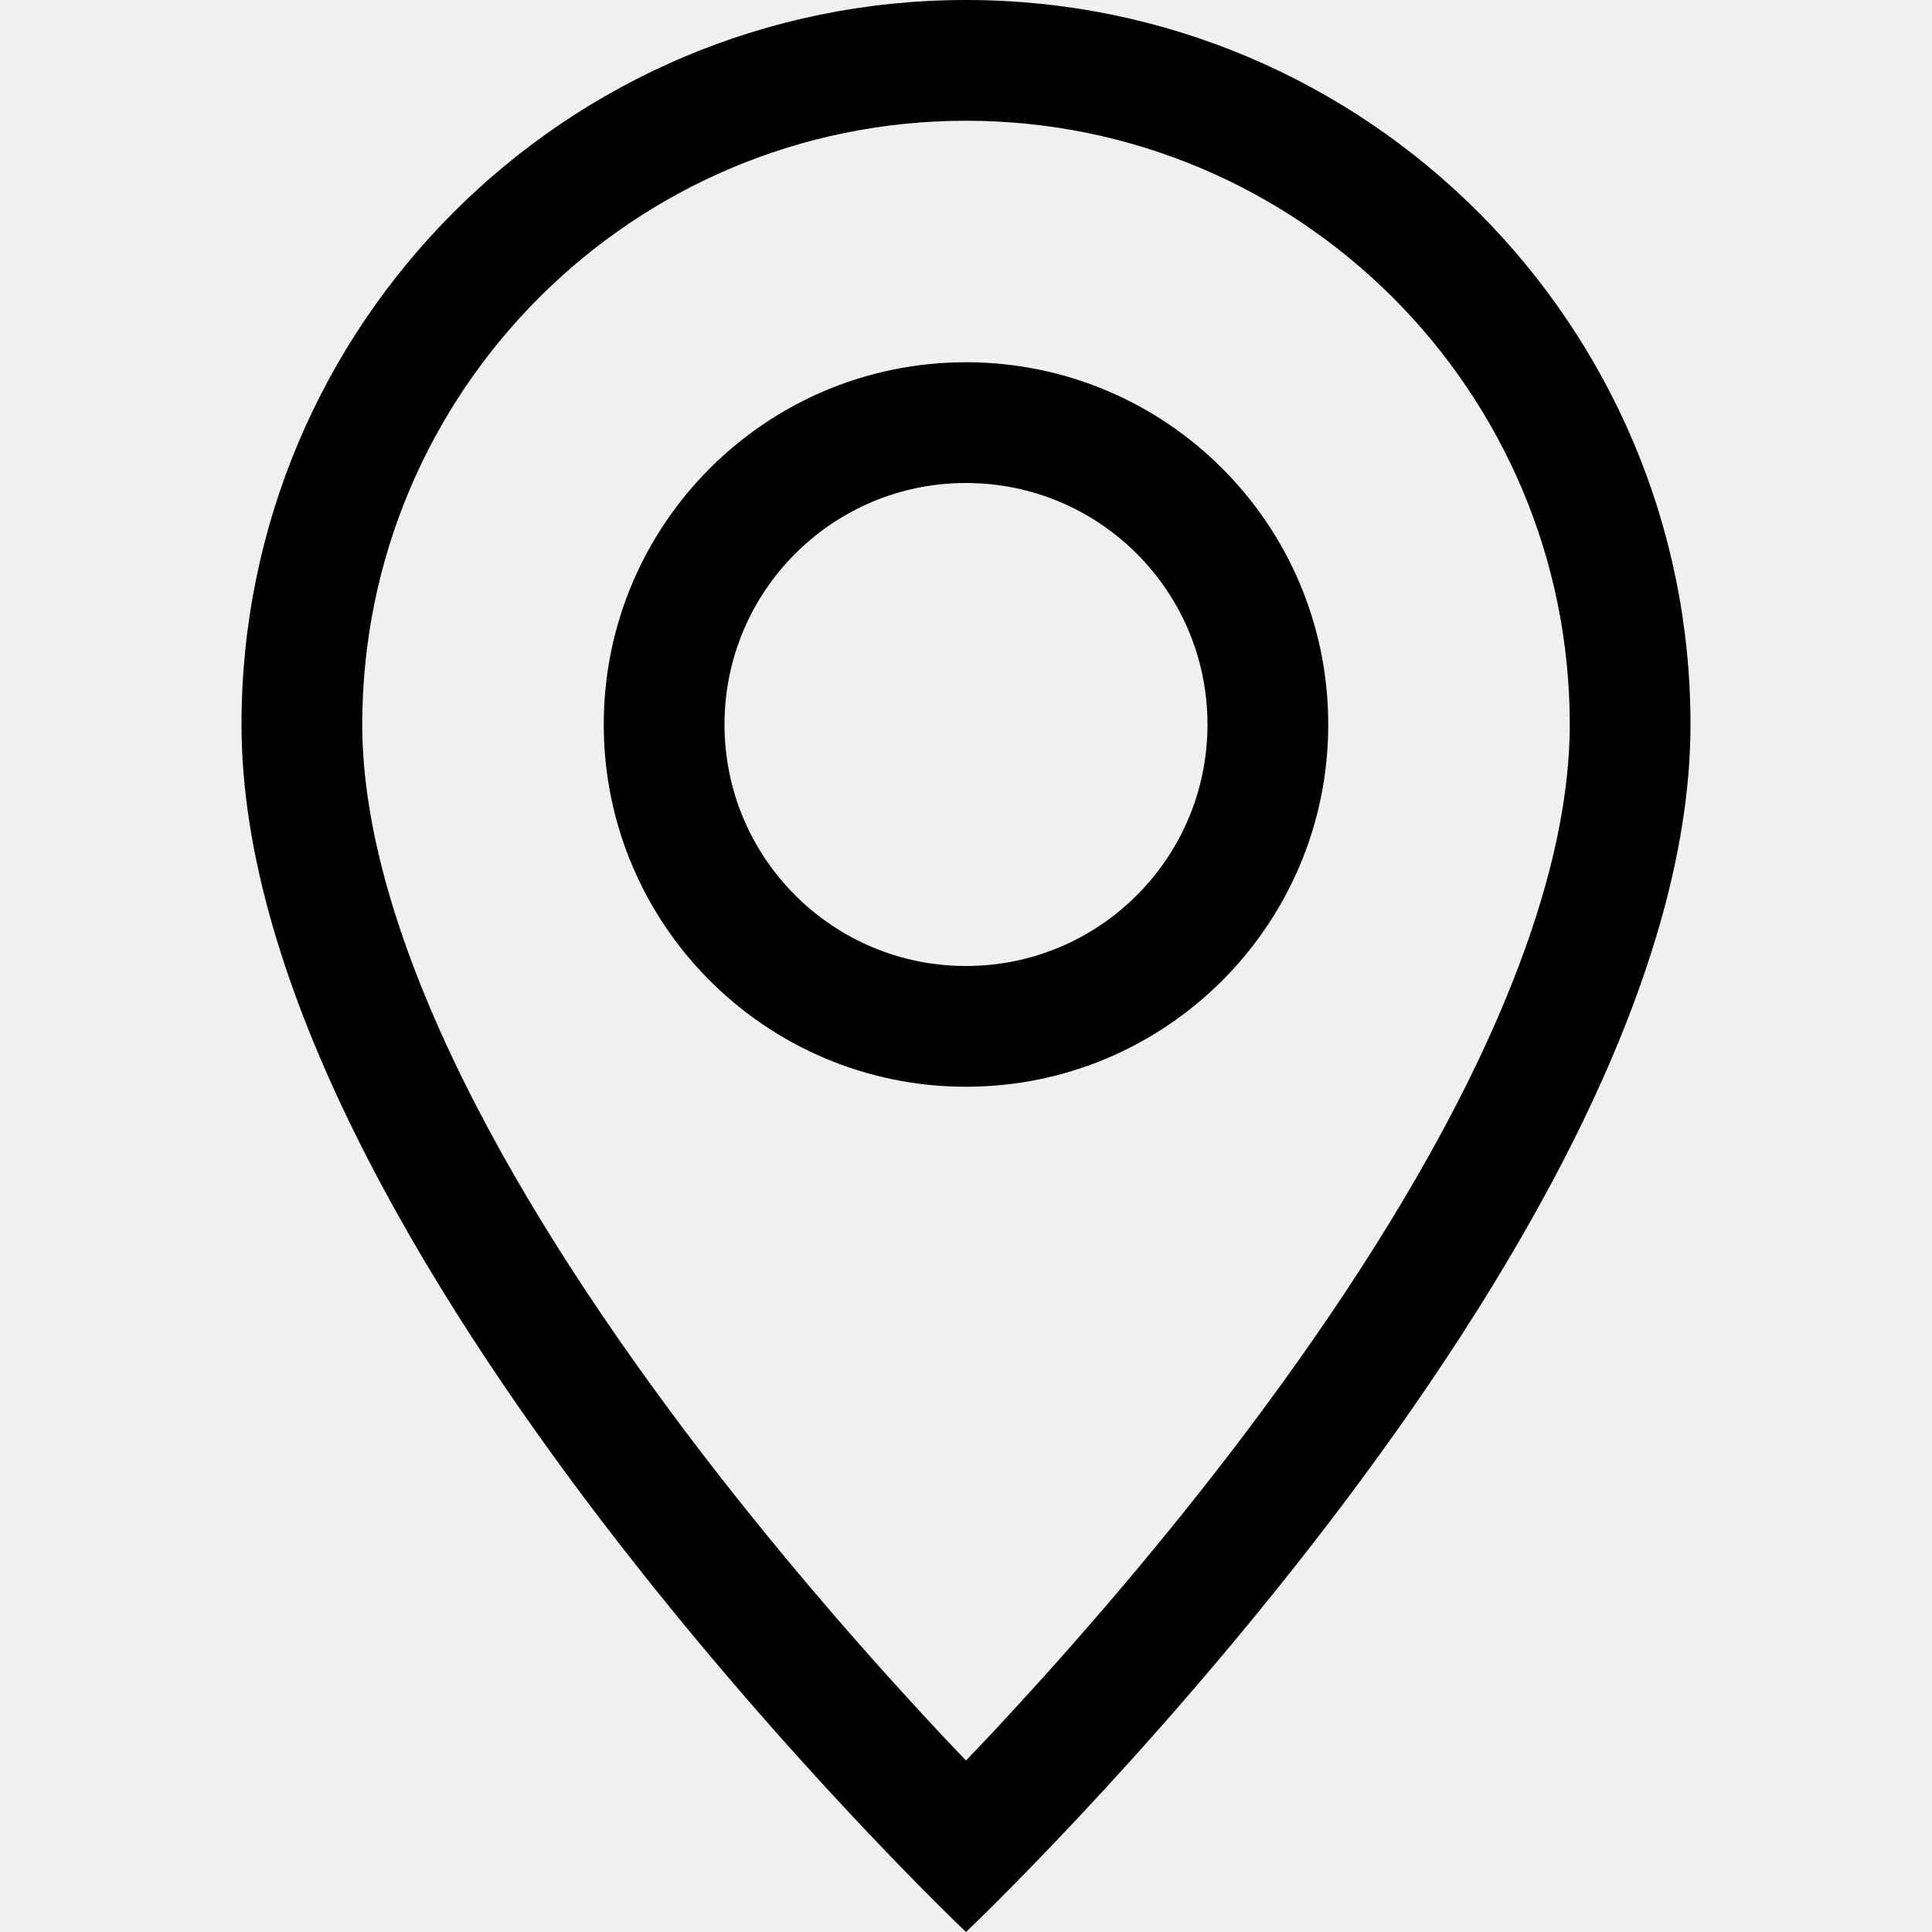
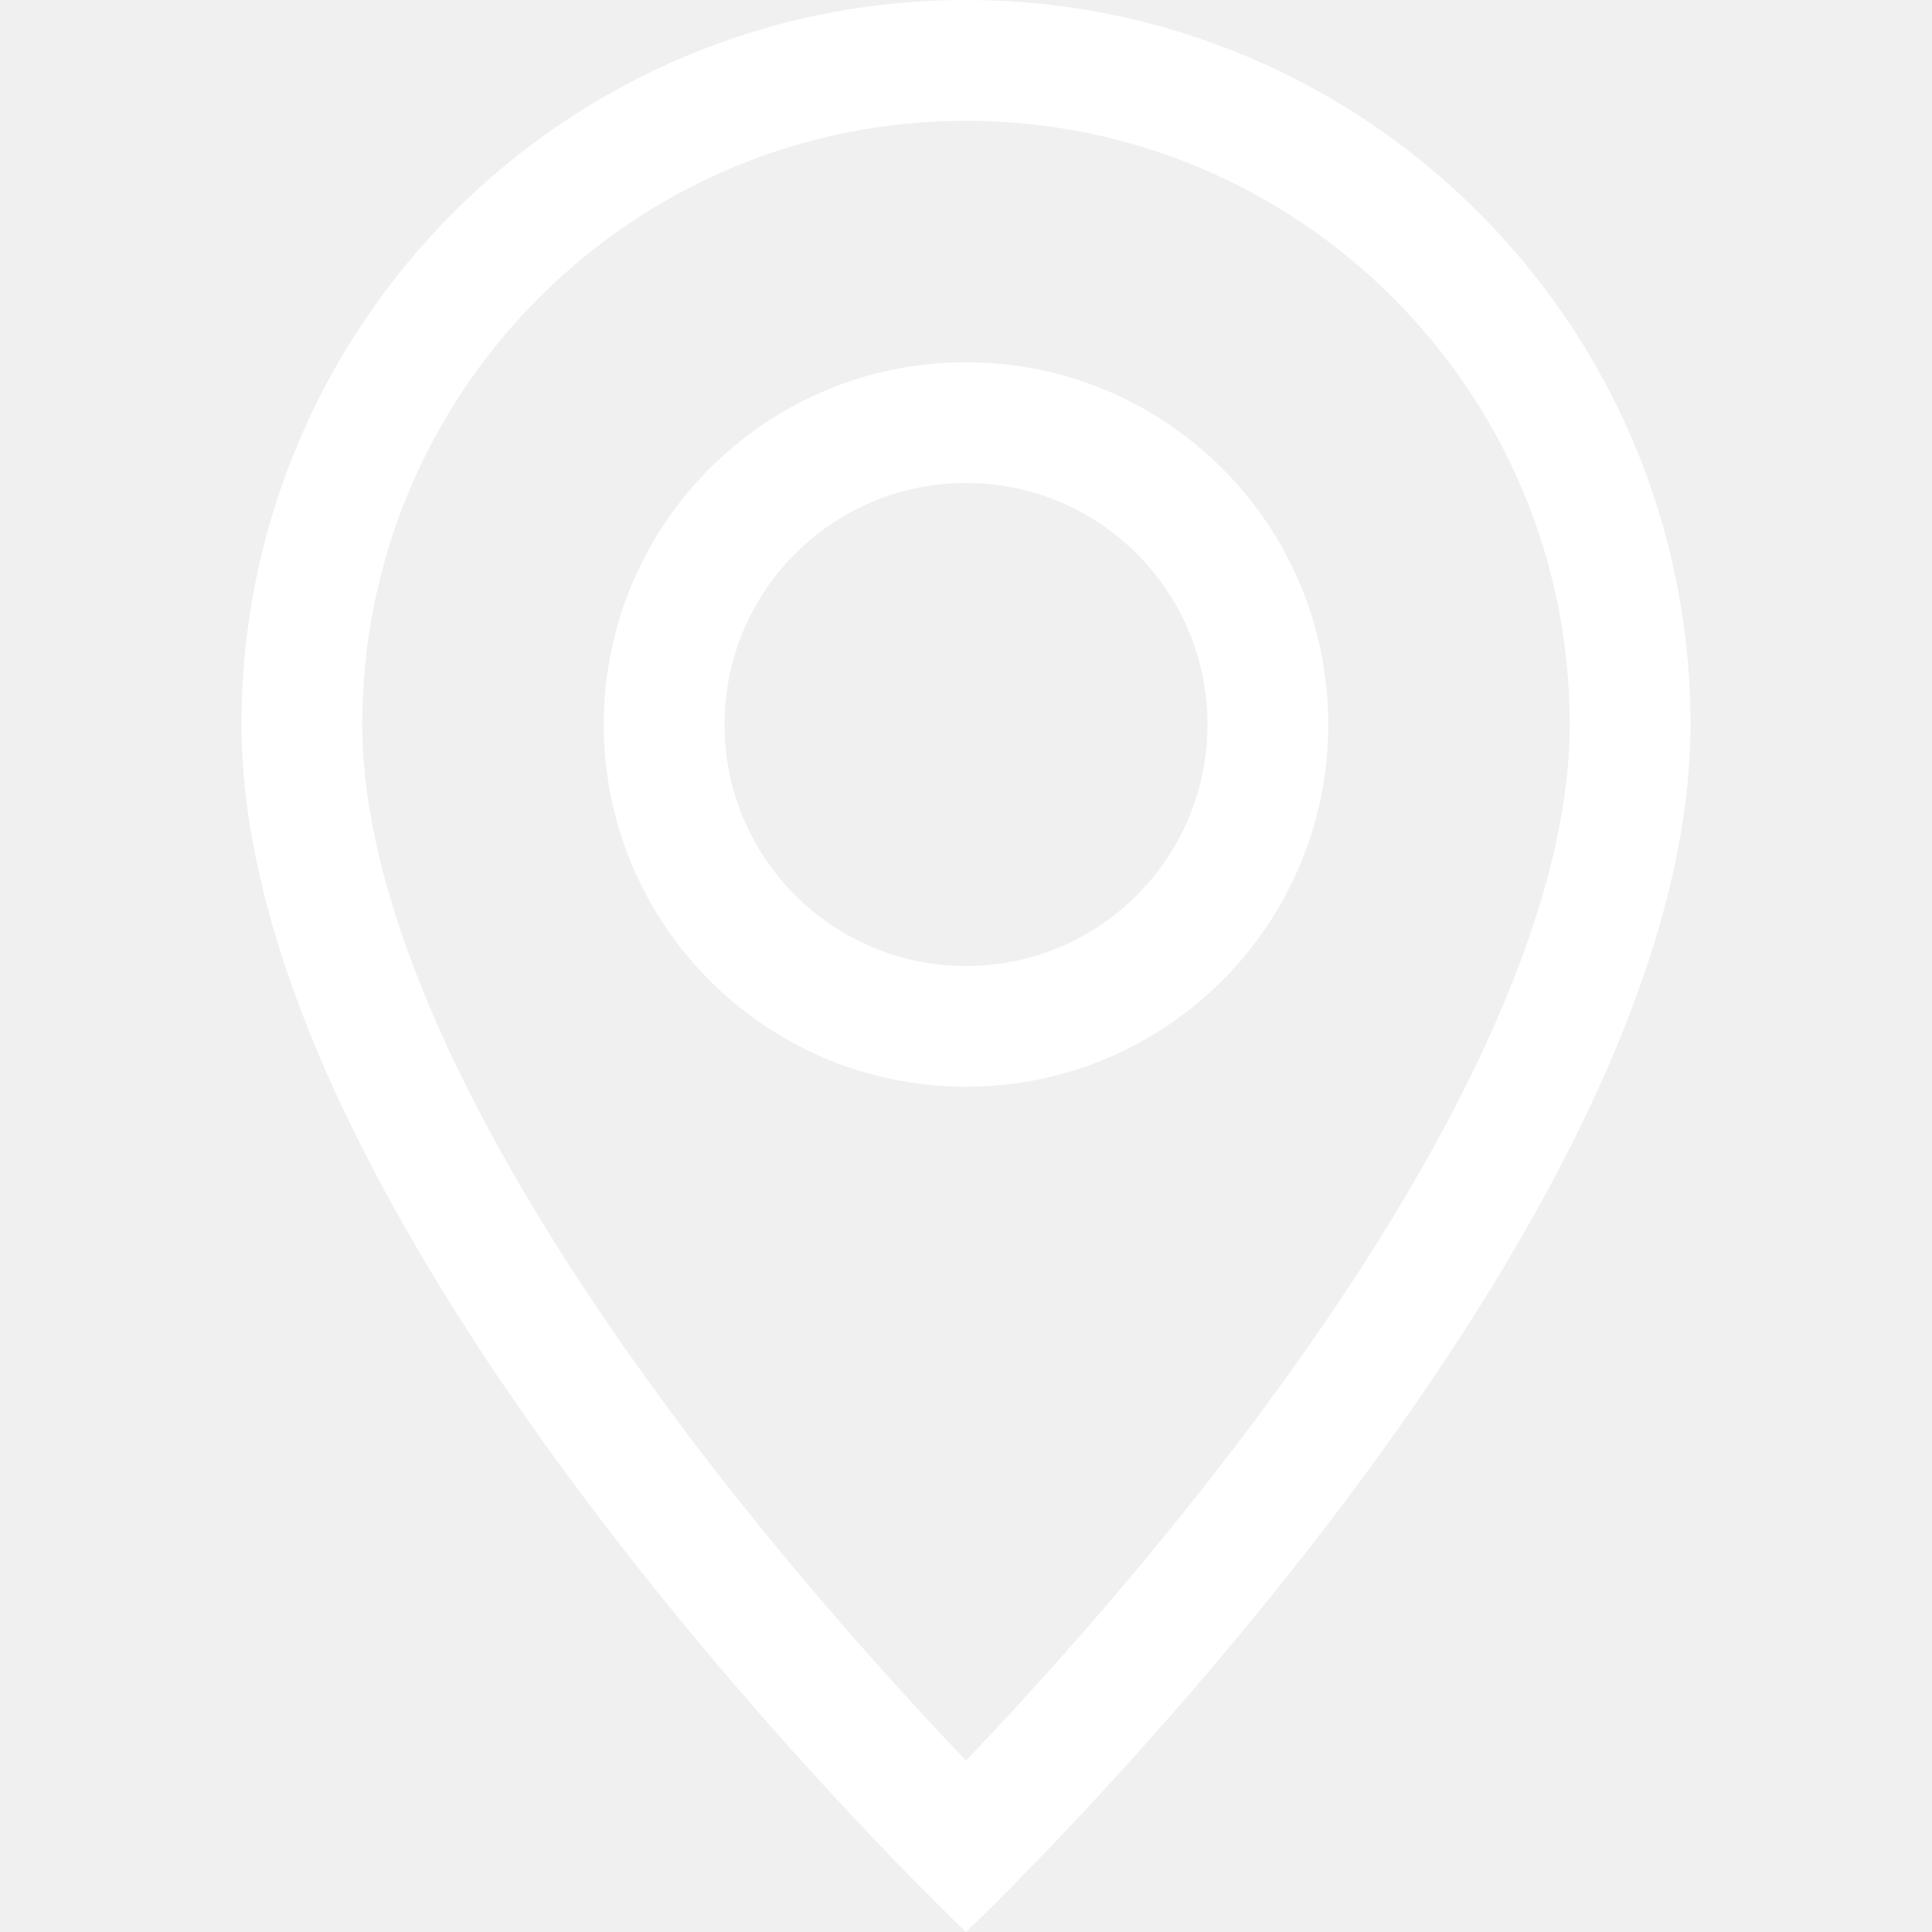
<svg xmlns="http://www.w3.org/2000/svg" width="16" height="16" viewBox="0 0 16 16" fill="none">
-   <path d="M12.166 8.94C11.642 10.002 10.932 11.06 10.206 12.01C9.481 12.957 8.754 13.777 8.208 14.361C8.135 14.438 8.066 14.511 8 14.58C7.934 14.511 7.865 14.438 7.792 14.361C7.246 13.777 6.519 12.957 5.794 12.01C5.068 11.06 4.358 10.002 3.834 8.94C3.305 7.867 3 6.862 3 6C3 3.239 5.239 1 8 1C10.761 1 13 3.239 13 6C13 6.862 12.695 7.867 12.166 8.94ZM8 16C8 16 14 10.314 14 6C14 2.686 11.314 0 8 0C4.686 0 2 2.686 2 6C2 10.314 8 16 8 16Z" fill="black" />
-   <path d="M8 8C6.895 8 6 7.105 6 6C6 4.895 6.895 4 8 4C9.105 4 10 4.895 10 6C10 7.105 9.105 8 8 8ZM8 9C9.657 9 11 7.657 11 6C11 4.343 9.657 3 8 3C6.343 3 5 4.343 5 6C5 7.657 6.343 9 8 9Z" fill="black" />
+   <path d="M12.166 8.94C11.642 10.002 10.932 11.06 10.206 12.01C9.481 12.957 8.754 13.777 8.208 14.361C8.135 14.438 8.066 14.511 8 14.58C7.934 14.511 7.865 14.438 7.792 14.361C7.246 13.777 6.519 12.957 5.794 12.01C5.068 11.06 4.358 10.002 3.834 8.94C3.305 7.867 3 6.862 3 6C3 3.239 5.239 1 8 1C10.761 1 13 3.239 13 6C13 6.862 12.695 7.867 12.166 8.94ZM8 16C8 16 14 10.314 14 6C14 2.686 11.314 0 8 0C4.686 0 2 2.686 2 6C2 10.314 8 16 8 16Z" fill="white" />
+   <path d="M8 8C6.895 8 6 7.105 6 6C6 4.895 6.895 4 8 4C9.105 4 10 4.895 10 6C10 7.105 9.105 8 8 8ZM8 9C9.657 9 11 7.657 11 6C11 4.343 9.657 3 8 3C6.343 3 5 4.343 5 6C5 7.657 6.343 9 8 9Z" fill="white" />
</svg>
